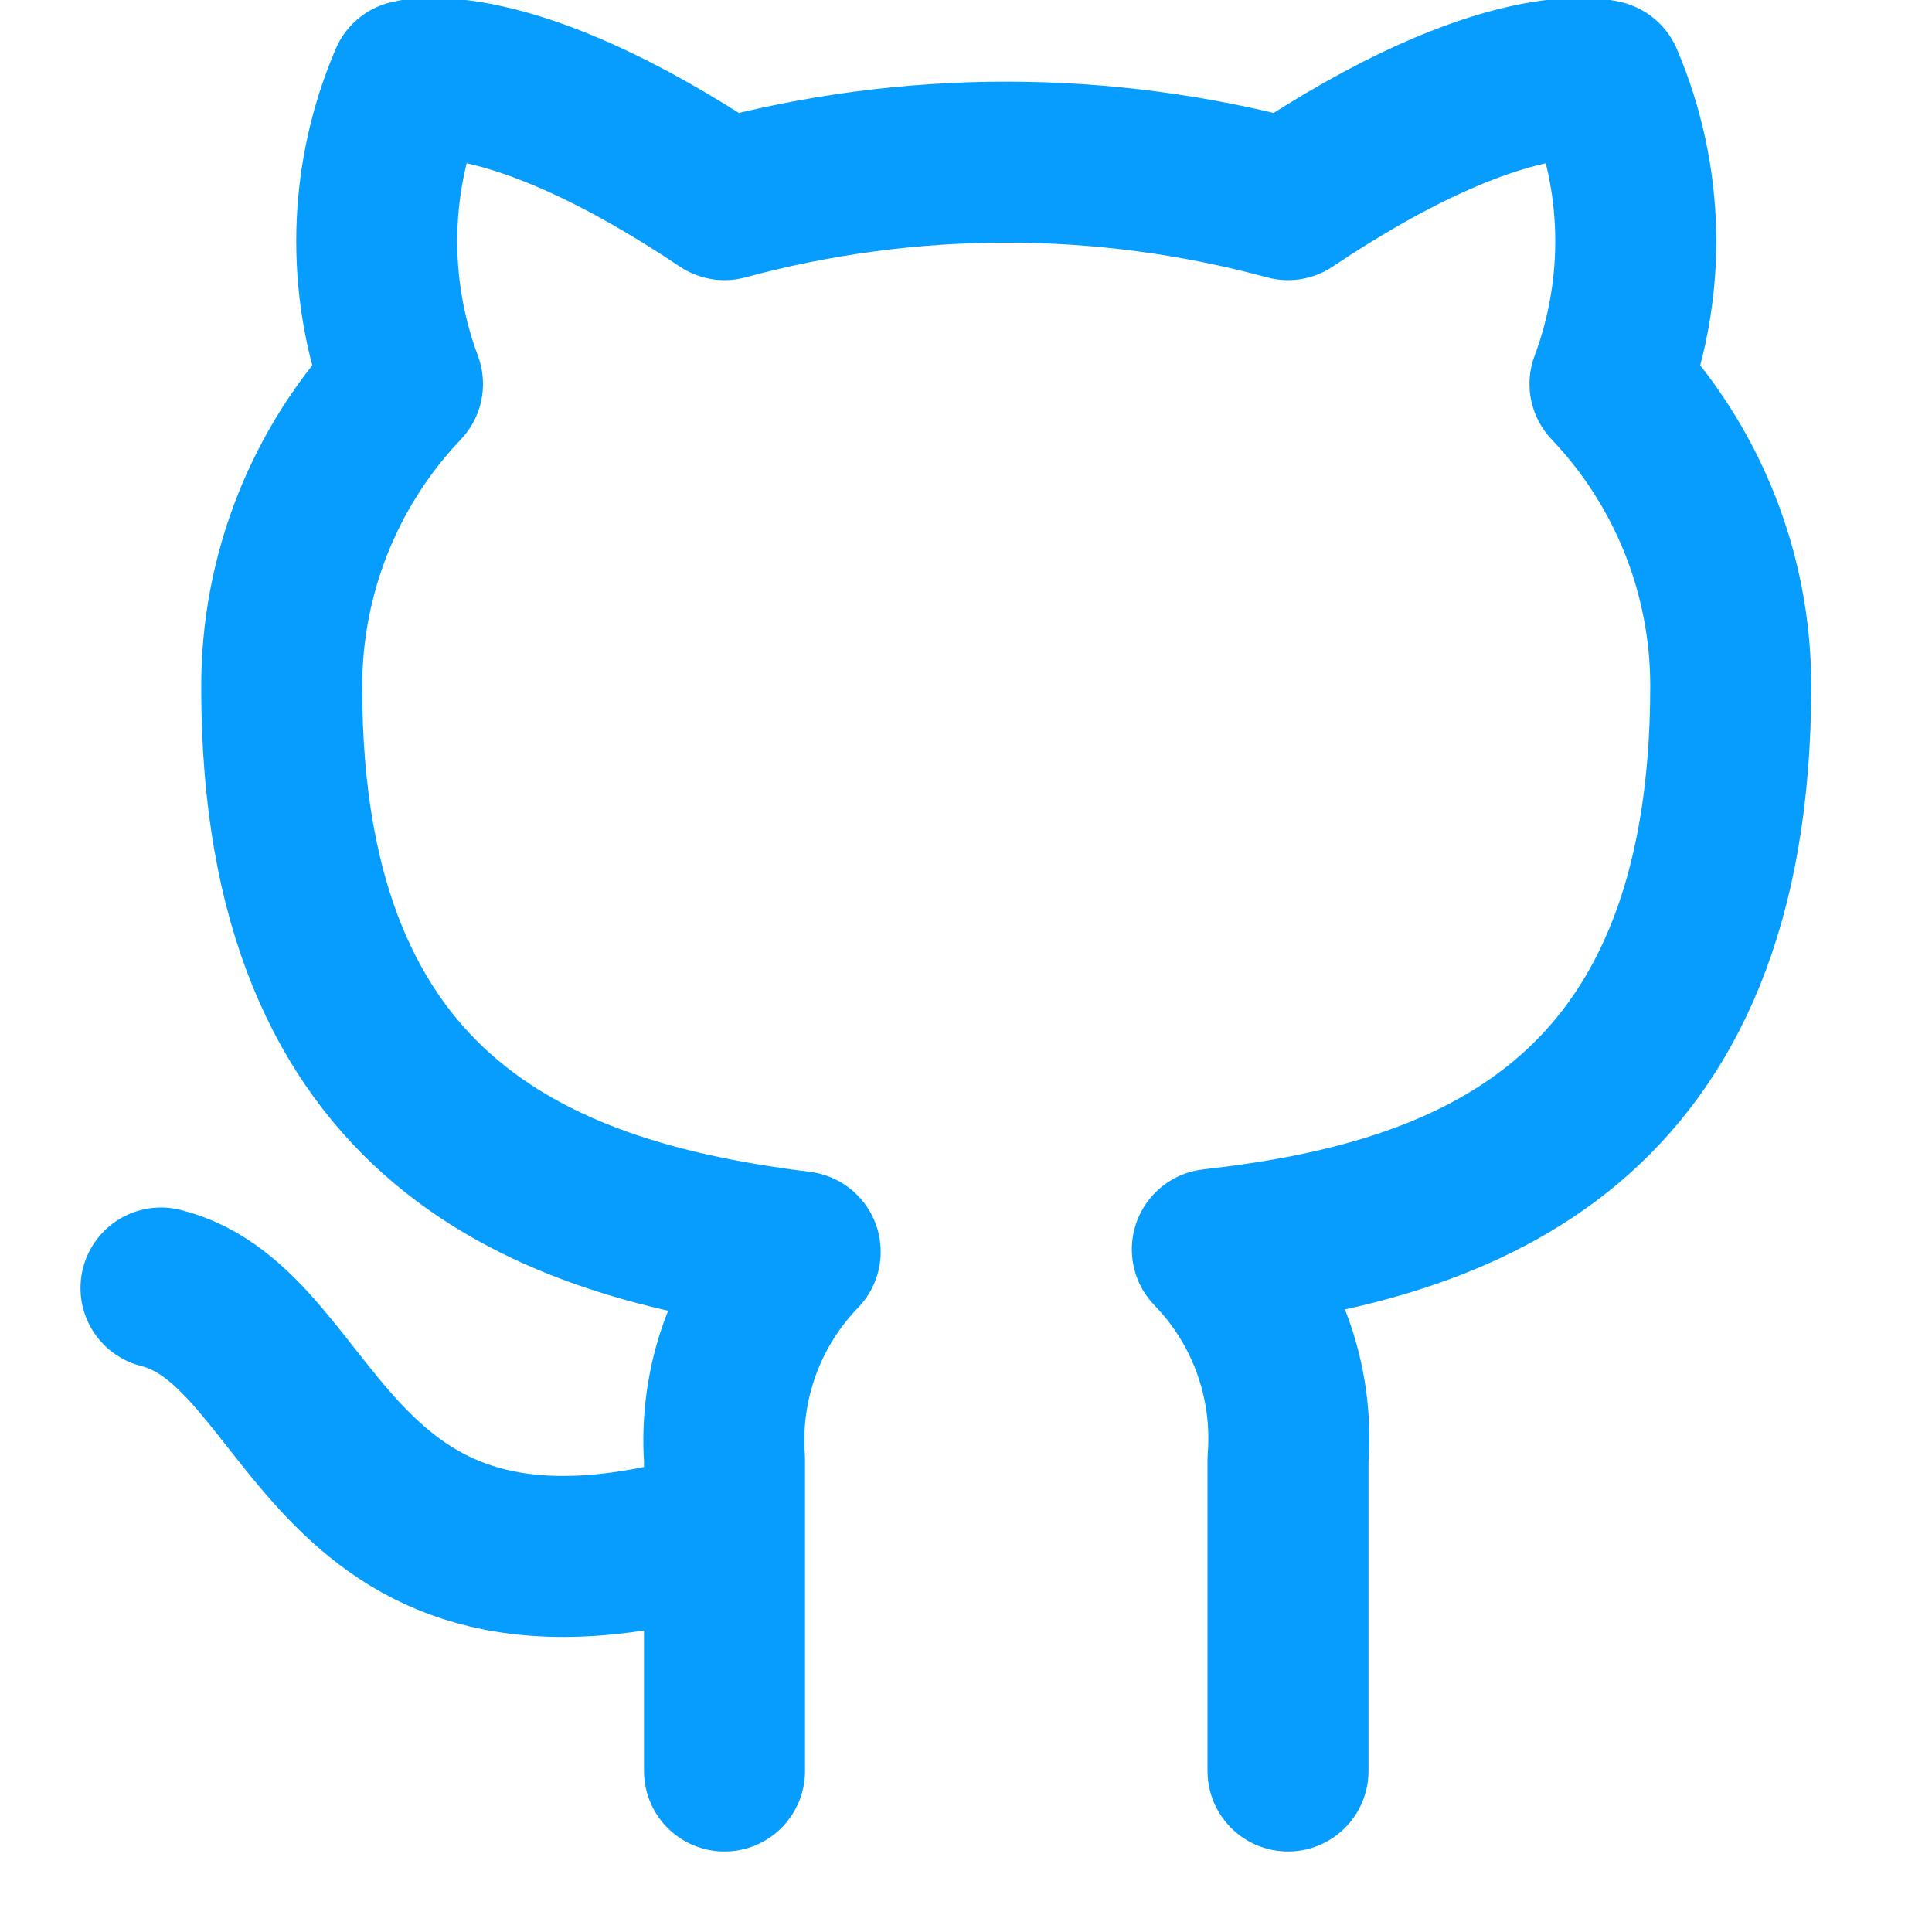
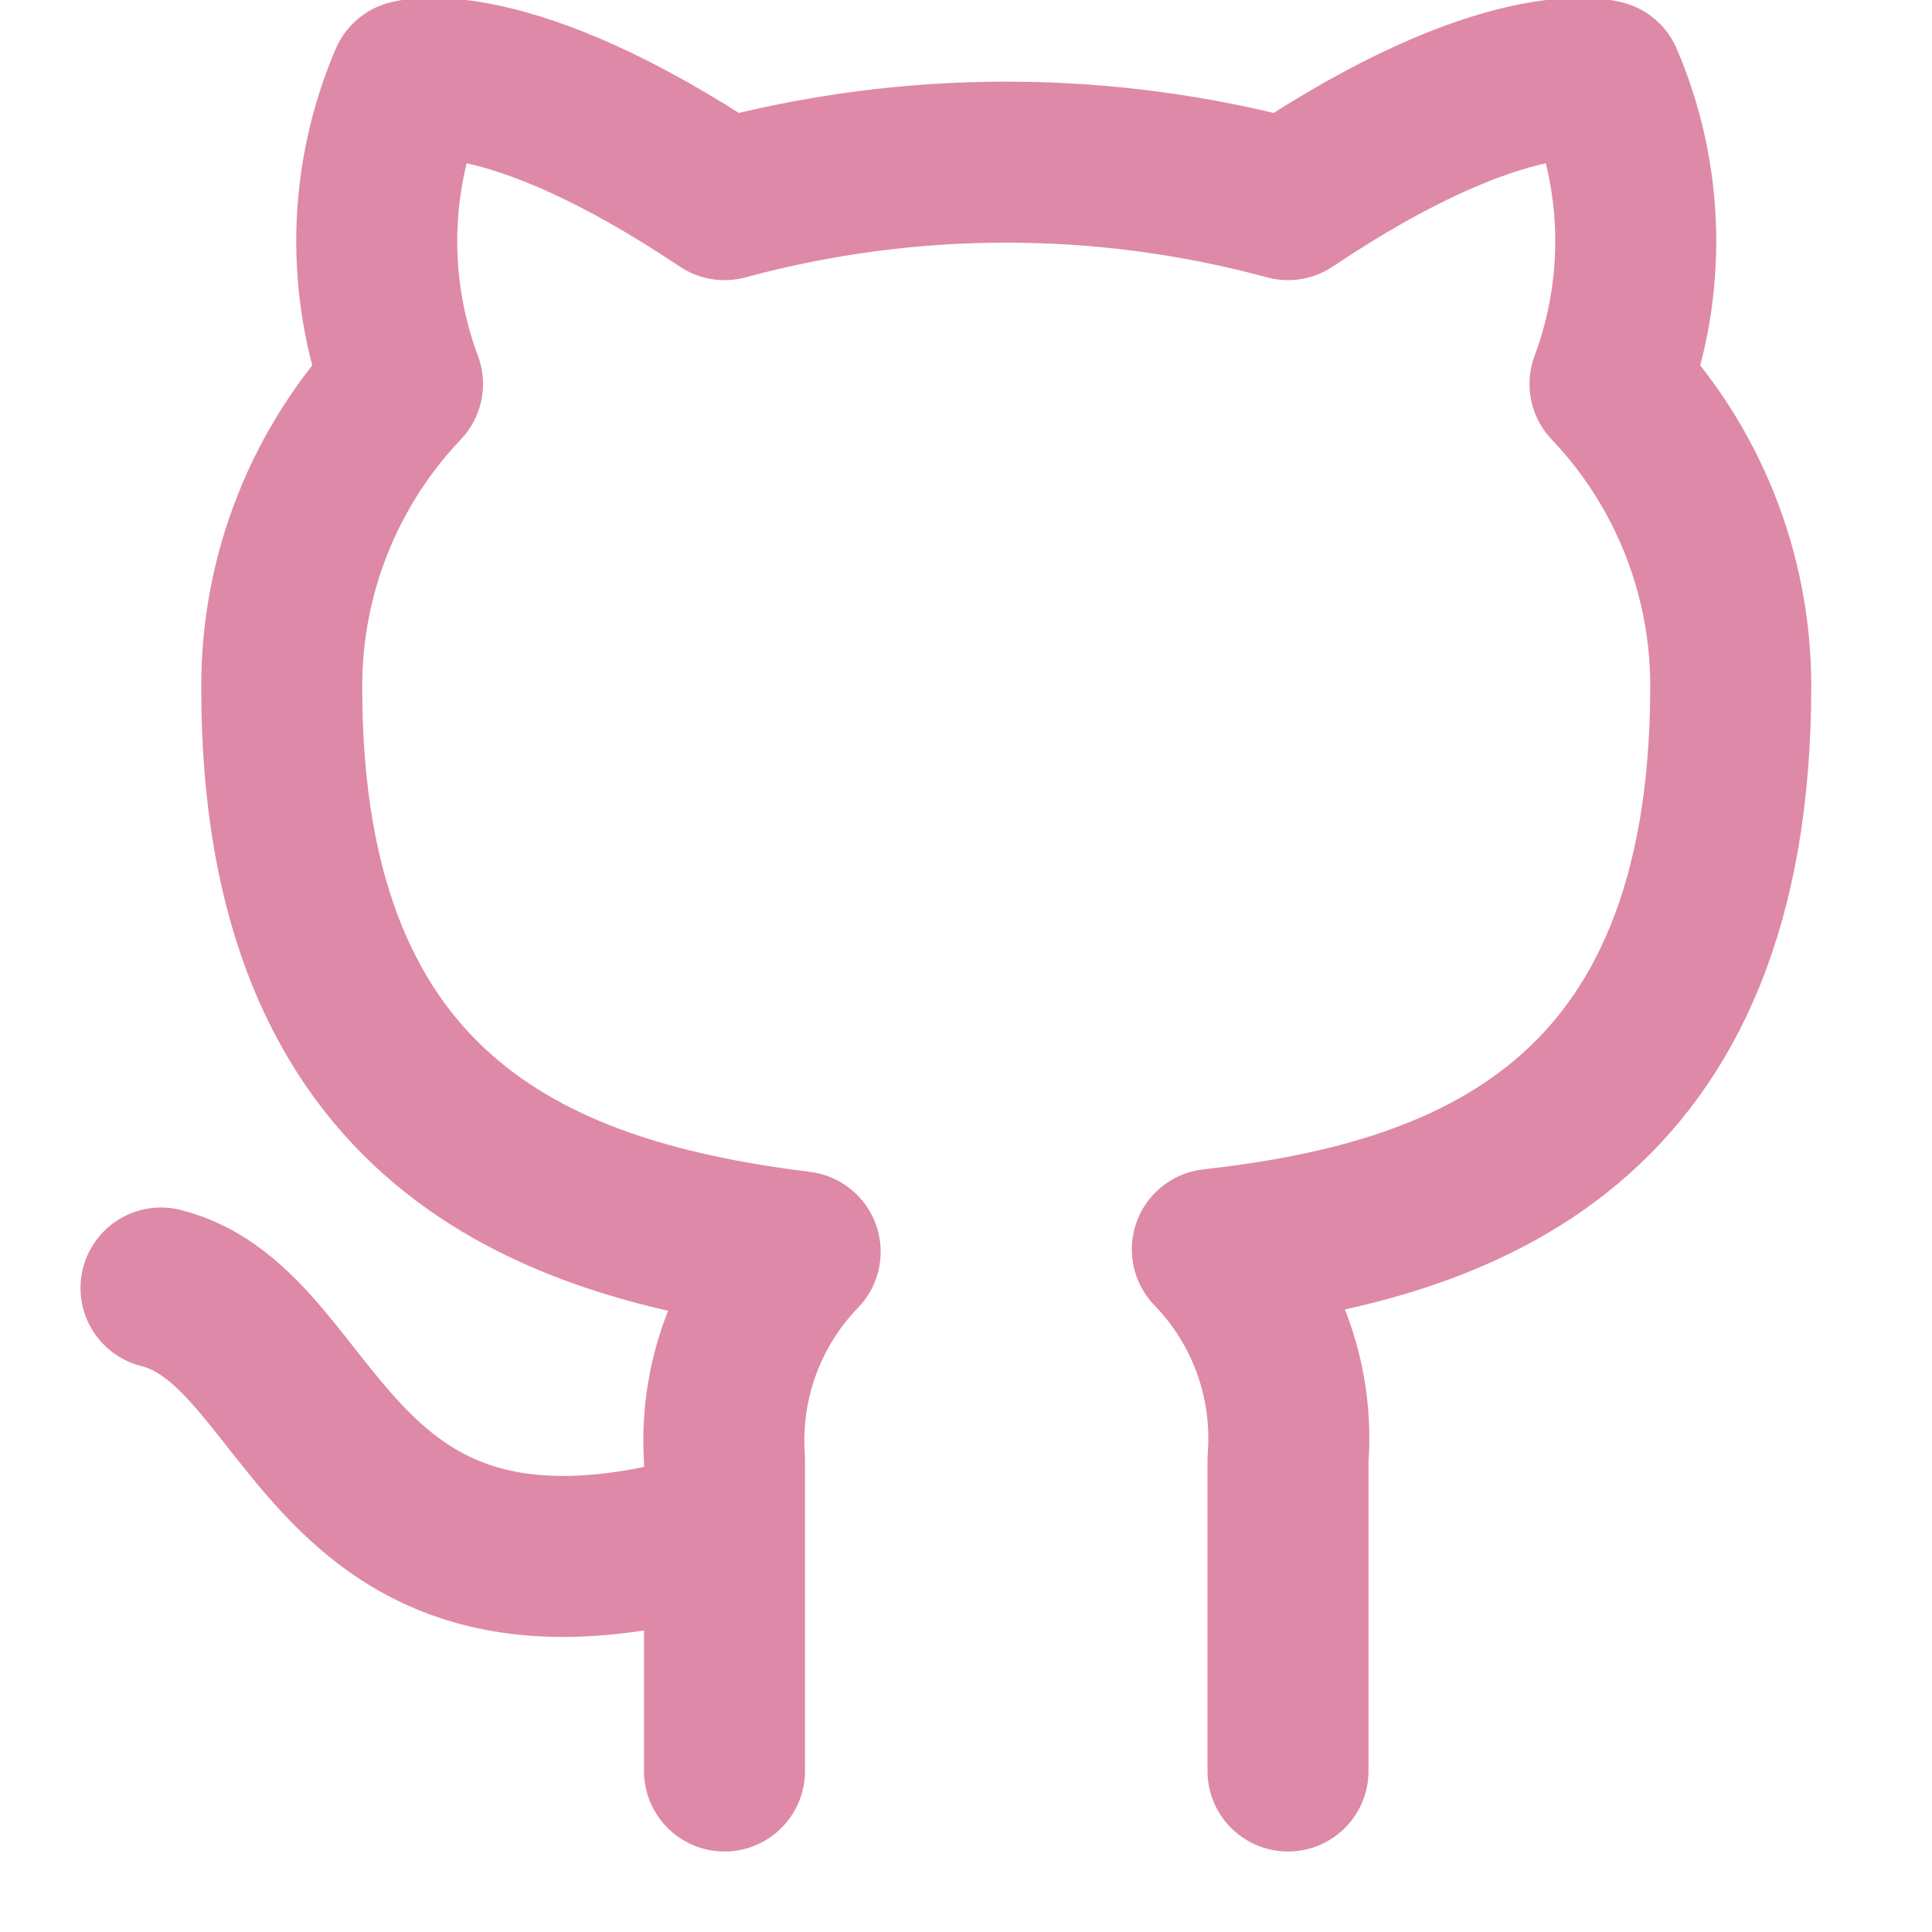
- <svg xmlns="http://www.w3.org/2000/svg" width="800px" height="800px" viewBox="0 0 24 24" fill="none" stroke="#069dff" stroke-width="2" stroke-linecap="round" stroke-linejoin="round">
+ <svg xmlns="http://www.w3.org/2000/svg" width="800px" height="800px" viewBox="0 0 24 24" fill="none" stroke="#de89a7" stroke-width="2" stroke-linecap="round" stroke-linejoin="round">
  <g id="SVGRepo_bgCarrier" stroke-width="0" />
  <g id="SVGRepo_iconCarrier">
    <path d="M9 19c-5 1.5-5-2.5-7-3m14 6v-3.87a3.37 3.37 0 00-.94-2.61c3.14-.35 6.44-1.54 6.44-7A5.44 5.44 0 0020 4.77 5.07 5.07 0 0019.91 1S18.73.65 16 2.48a13.38 13.38 0 00-7 0C6.27.65 5.09 1 5.09 1A5.07 5.07 0 005 4.77a5.44 5.44 0 00-1.5 3.78c0 5.42 3.3 6.61 6.44 7A3.37 3.37 0 009 18.13V22" />
  </g>
</svg>
